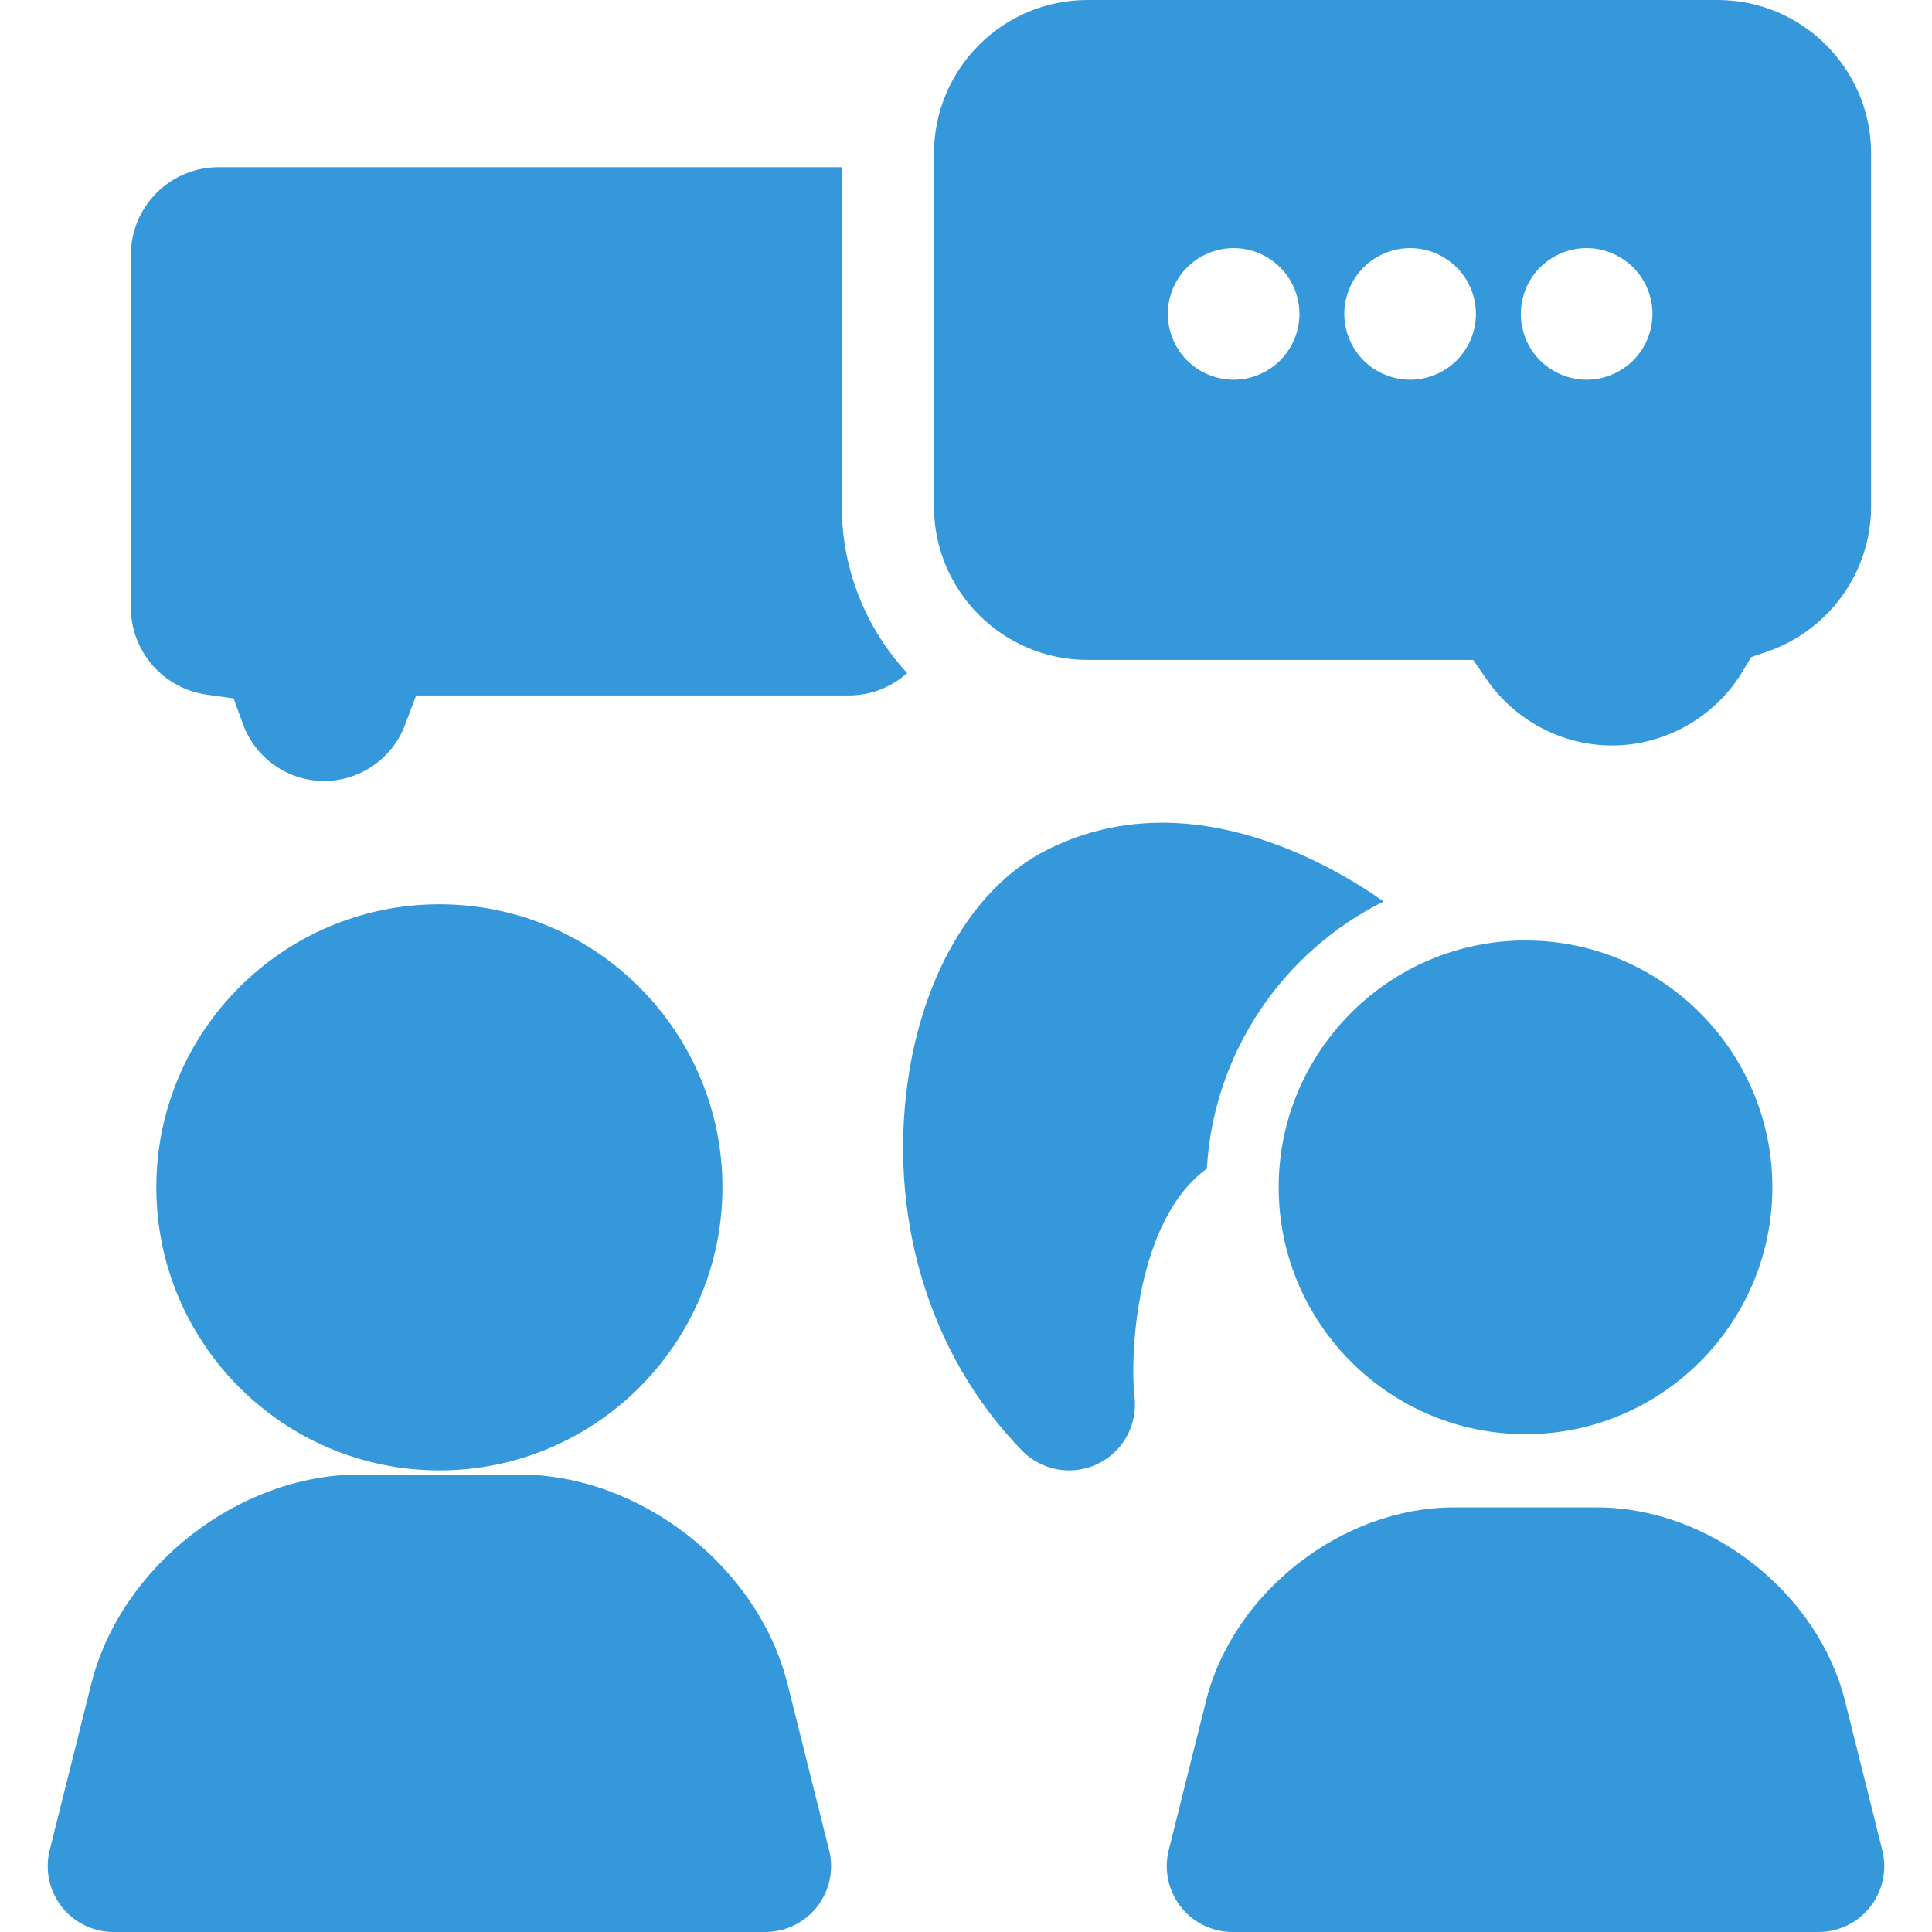
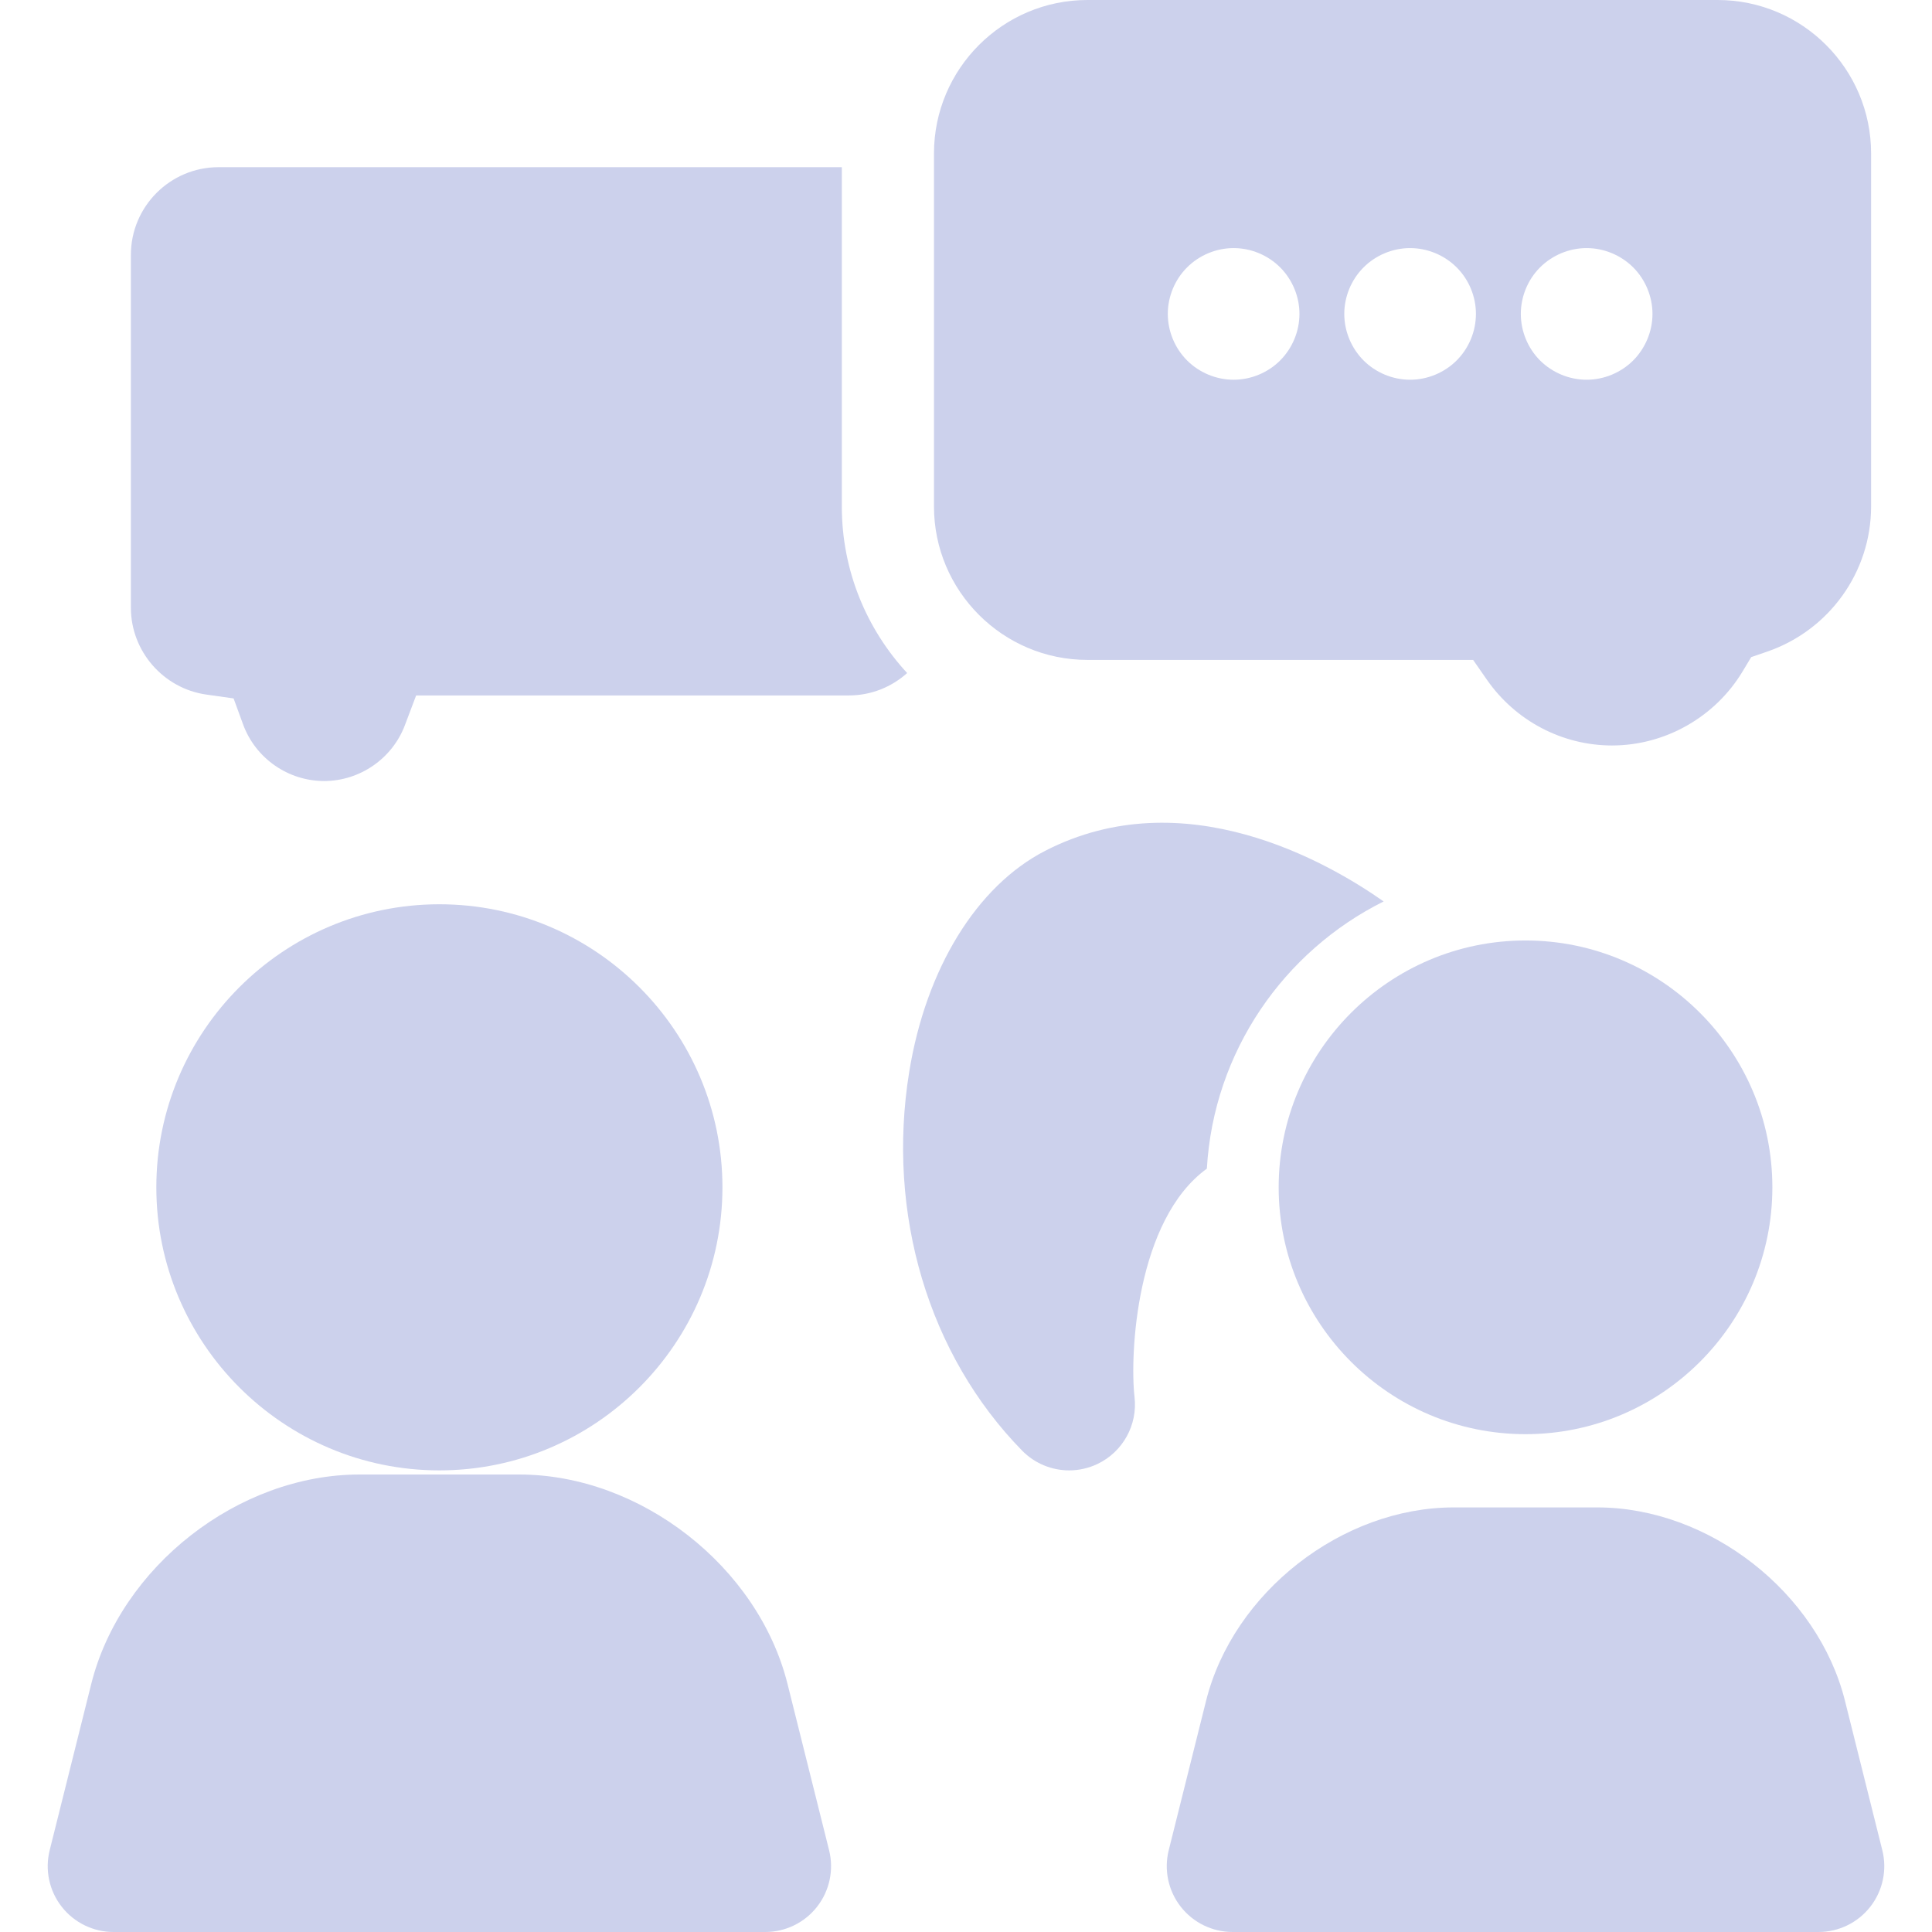
- <svg xmlns="http://www.w3.org/2000/svg" version="1.1" viewBox="0 0 297 297" enable-background="new 0 0 297 297" width="512px" height="512px">
-   <g>
-     <path d="m129.411,77.855v-52.154h-95.818c-7.428,0-13.471,6.043-13.471,13.472v54.265c0,6.664 4.981,12.396 11.587,13.334l4.201,.596 1.457,3.986c1.903,5.209 6.912,8.71 12.463,8.71 5.484,0 10.473-3.447 12.411-8.577l1.731-4.578h66.502c3.449,0 6.596-1.305 8.979-3.445-6.227-6.736-10.042-15.734-10.042-25.609z" fill="#3498DB" />
-     <path d="m167.168,101.445h59.289l2.113,3.041c4.401,6.333 11.595,10.114 19.241,10.114 8.158,0 15.847-4.358 20.066-11.374l1.33-2.211 2.438-.838c9.565-3.287 15.993-12.258 15.993-22.322v-54.264c0.001-13.008-10.582-23.591-23.59-23.591h-96.881c-13.008,0-23.59,10.583-23.59,23.591v54.265c0.001,13.007 10.583,23.589 23.591,23.589zm69.579-60.341c1.893-1.883 4.492-2.966 7.153-2.966 2.673,0 5.272,1.083 7.165,2.966 1.882,1.882 2.965,4.492 2.965,7.153 0,2.662-1.083,5.263-2.965,7.155-1.893,1.882-4.492,2.964-7.165,2.964-2.661,0-5.261-1.082-7.153-2.964-1.883-1.883-2.955-4.493-2.955-7.155 0-2.67 1.072-5.271 2.955-7.153zm-27.13,0c1.882-1.883 4.493-2.966 7.154-2.966s5.273,1.083 7.154,2.966c1.893,1.882 2.965,4.492 2.965,7.153 0,2.662-1.072,5.263-2.965,7.155-1.882,1.882-4.493,2.964-7.154,2.964s-5.272-1.082-7.154-2.964c-1.882-1.883-2.965-4.493-2.965-7.155 0-2.67 1.083-5.271 2.965-7.153zm-27.13,0c1.883-1.883 4.492-2.966 7.154-2.966s5.273,1.083 7.154,2.966c1.883,1.882 2.966,4.492 2.966,7.153 0,2.662-1.083,5.263-2.966,7.155-1.882,1.882-4.492,2.964-7.154,2.964s-5.271-1.082-7.154-2.964c-1.883-1.883-2.965-4.493-2.965-7.155 0-2.67 1.082-5.271 2.965-7.153z" fill="#3498DB" />
-     <path d="m67.545,226.037c23.993,0 43.513-19.52 43.513-43.514 0-23.992-19.519-43.512-43.513-43.512-23.992,0-43.513,19.52-43.513,43.512 0.001,23.994 19.521,43.514 43.513,43.514z" fill="#3498DB" />
-     <path d="m121.066,258.879c-4.515-18.061-22.635-32.208-41.251-32.208h-24.539c-18.616,0-36.735,14.148-41.251,32.208l-6.387,25.547c-0.756,3.024-0.077,6.227 1.841,8.683 1.918,2.456 4.86,3.892 7.977,3.892h100.181c3.115,0 6.059-1.435 7.976-3.892 1.918-2.456 2.597-5.658 1.841-8.683l-6.388-25.547z" fill="#3498DB" />
-     <path d="m289.362,284.427l-5.741-22.968c-4.168-16.67-20.893-29.729-38.077-29.729h-22.061c-17.184,0-33.909,13.059-38.077,29.729l-5.741,22.967c-0.756,3.023-0.077,6.226 1.841,8.682 1.917,2.456 4.86,3.892 7.977,3.892h90.063c3.116,0 6.06-1.435 7.977-3.892 1.916-2.456 2.595-5.658 1.839-8.681z" fill="#3498DB" />
-     <path d="m234.513,144.577c-20.925,0-37.947,17.022-37.947,37.946 0,20.925 17.022,37.947 37.947,37.947s37.947-17.023 37.947-37.947c0.001-20.923-17.022-37.946-37.947-37.946z" fill="#3498DB" />
-     <path d="m185.526,179.653c1.044-18.009 11.841-33.435 27.176-41.077-8.637-6.073-30.703-18.754-52.037-7.779-10.518,5.412-18.33,18.124-20.898,34.005-3.518,21.747 2.97,43.503 17.357,58.195 1.948,1.989 4.57,3.04 7.233,3.04 1.474,0 2.959-0.321 4.35-0.983 3.903-1.86 6.194-5.995 5.701-10.29-0.745-6.483 0.22-27.206 11.118-35.111z" fill="#3498DB" />
+ <svg xmlns="http://www.w3.org/2000/svg" version="1.1" viewBox="0 0 297 297" enable-background="new 0 0 297 297" width="512px" height="512px" id="svg18">
+   <defs id="defs22" />
+   <g id="g16" style="fill:#ccd1ec;fill-opacity:1">
+     <path d="m129.411,77.855v-52.154h-95.818c-7.428,0-13.471,6.043-13.471,13.472v54.265c0,6.664 4.981,12.396 11.587,13.334l4.201,.596 1.457,3.986c1.903,5.209 6.912,8.71 12.463,8.71 5.484,0 10.473-3.447 12.411-8.577l1.731-4.578h66.502c3.449,0 6.596-1.305 8.979-3.445-6.227-6.736-10.042-15.734-10.042-25.609z" fill="#3498DB" id="path2" style="fill:#ccd1ec;fill-opacity:1" />
+     <path d="m167.168,101.445h59.289l2.113,3.041c4.401,6.333 11.595,10.114 19.241,10.114 8.158,0 15.847-4.358 20.066-11.374l1.33-2.211 2.438-.838c9.565-3.287 15.993-12.258 15.993-22.322v-54.264c0.001-13.008-10.582-23.591-23.59-23.591h-96.881c-13.008,0-23.59,10.583-23.59,23.591v54.265c0.001,13.007 10.583,23.589 23.591,23.589zm69.579-60.341c1.893-1.883 4.492-2.966 7.153-2.966 2.673,0 5.272,1.083 7.165,2.966 1.882,1.882 2.965,4.492 2.965,7.153 0,2.662-1.083,5.263-2.965,7.155-1.893,1.882-4.492,2.964-7.165,2.964-2.661,0-5.261-1.082-7.153-2.964-1.883-1.883-2.955-4.493-2.955-7.155 0-2.67 1.072-5.271 2.955-7.153zm-27.13,0c1.882-1.883 4.493-2.966 7.154-2.966s5.273,1.083 7.154,2.966c1.893,1.882 2.965,4.492 2.965,7.153 0,2.662-1.072,5.263-2.965,7.155-1.882,1.882-4.493,2.964-7.154,2.964s-5.272-1.082-7.154-2.964c-1.882-1.883-2.965-4.493-2.965-7.155 0-2.67 1.083-5.271 2.965-7.153zm-27.13,0c1.883-1.883 4.492-2.966 7.154-2.966s5.273,1.083 7.154,2.966c1.883,1.882 2.966,4.492 2.966,7.153 0,2.662-1.083,5.263-2.966,7.155-1.882,1.882-4.492,2.964-7.154,2.964s-5.271-1.082-7.154-2.964c-1.883-1.883-2.965-4.493-2.965-7.155 0-2.67 1.082-5.271 2.965-7.153z" fill="#3498DB" id="path4" style="fill:#ccd1ec;fill-opacity:1" />
+     <path d="m67.545,226.037c23.993,0 43.513-19.52 43.513-43.514 0-23.992-19.519-43.512-43.513-43.512-23.992,0-43.513,19.52-43.513,43.512 0.001,23.994 19.521,43.514 43.513,43.514z" fill="#3498DB" id="path6" style="fill:#ccd1ec;fill-opacity:1" />
+     <path d="m121.066,258.879c-4.515-18.061-22.635-32.208-41.251-32.208h-24.539c-18.616,0-36.735,14.148-41.251,32.208l-6.387,25.547c-0.756,3.024-0.077,6.227 1.841,8.683 1.918,2.456 4.86,3.892 7.977,3.892h100.181c3.115,0 6.059-1.435 7.976-3.892 1.918-2.456 2.597-5.658 1.841-8.683l-6.388-25.547z" fill="#3498DB" id="path8" style="fill:#ccd1ec;fill-opacity:1" />
+     <path d="m289.362,284.427l-5.741-22.968c-4.168-16.67-20.893-29.729-38.077-29.729h-22.061c-17.184,0-33.909,13.059-38.077,29.729l-5.741,22.967c-0.756,3.023-0.077,6.226 1.841,8.682 1.917,2.456 4.86,3.892 7.977,3.892h90.063c3.116,0 6.06-1.435 7.977-3.892 1.916-2.456 2.595-5.658 1.839-8.681z" fill="#3498DB" id="path10" style="fill:#ccd1ec;fill-opacity:1" />
+     <path d="m234.513,144.577c-20.925,0-37.947,17.022-37.947,37.946 0,20.925 17.022,37.947 37.947,37.947s37.947-17.023 37.947-37.947c0.001-20.923-17.022-37.946-37.947-37.946z" fill="#3498DB" id="path12" style="fill:#ccd1ec;fill-opacity:1" />
+     <path d="m185.526,179.653c1.044-18.009 11.841-33.435 27.176-41.077-8.637-6.073-30.703-18.754-52.037-7.779-10.518,5.412-18.33,18.124-20.898,34.005-3.518,21.747 2.97,43.503 17.357,58.195 1.948,1.989 4.57,3.04 7.233,3.04 1.474,0 2.959-0.321 4.35-0.983 3.903-1.86 6.194-5.995 5.701-10.29-0.745-6.483 0.22-27.206 11.118-35.111z" fill="#3498DB" id="path14" style="fill:#ccd1ec;fill-opacity:1" />
  </g>
</svg>
